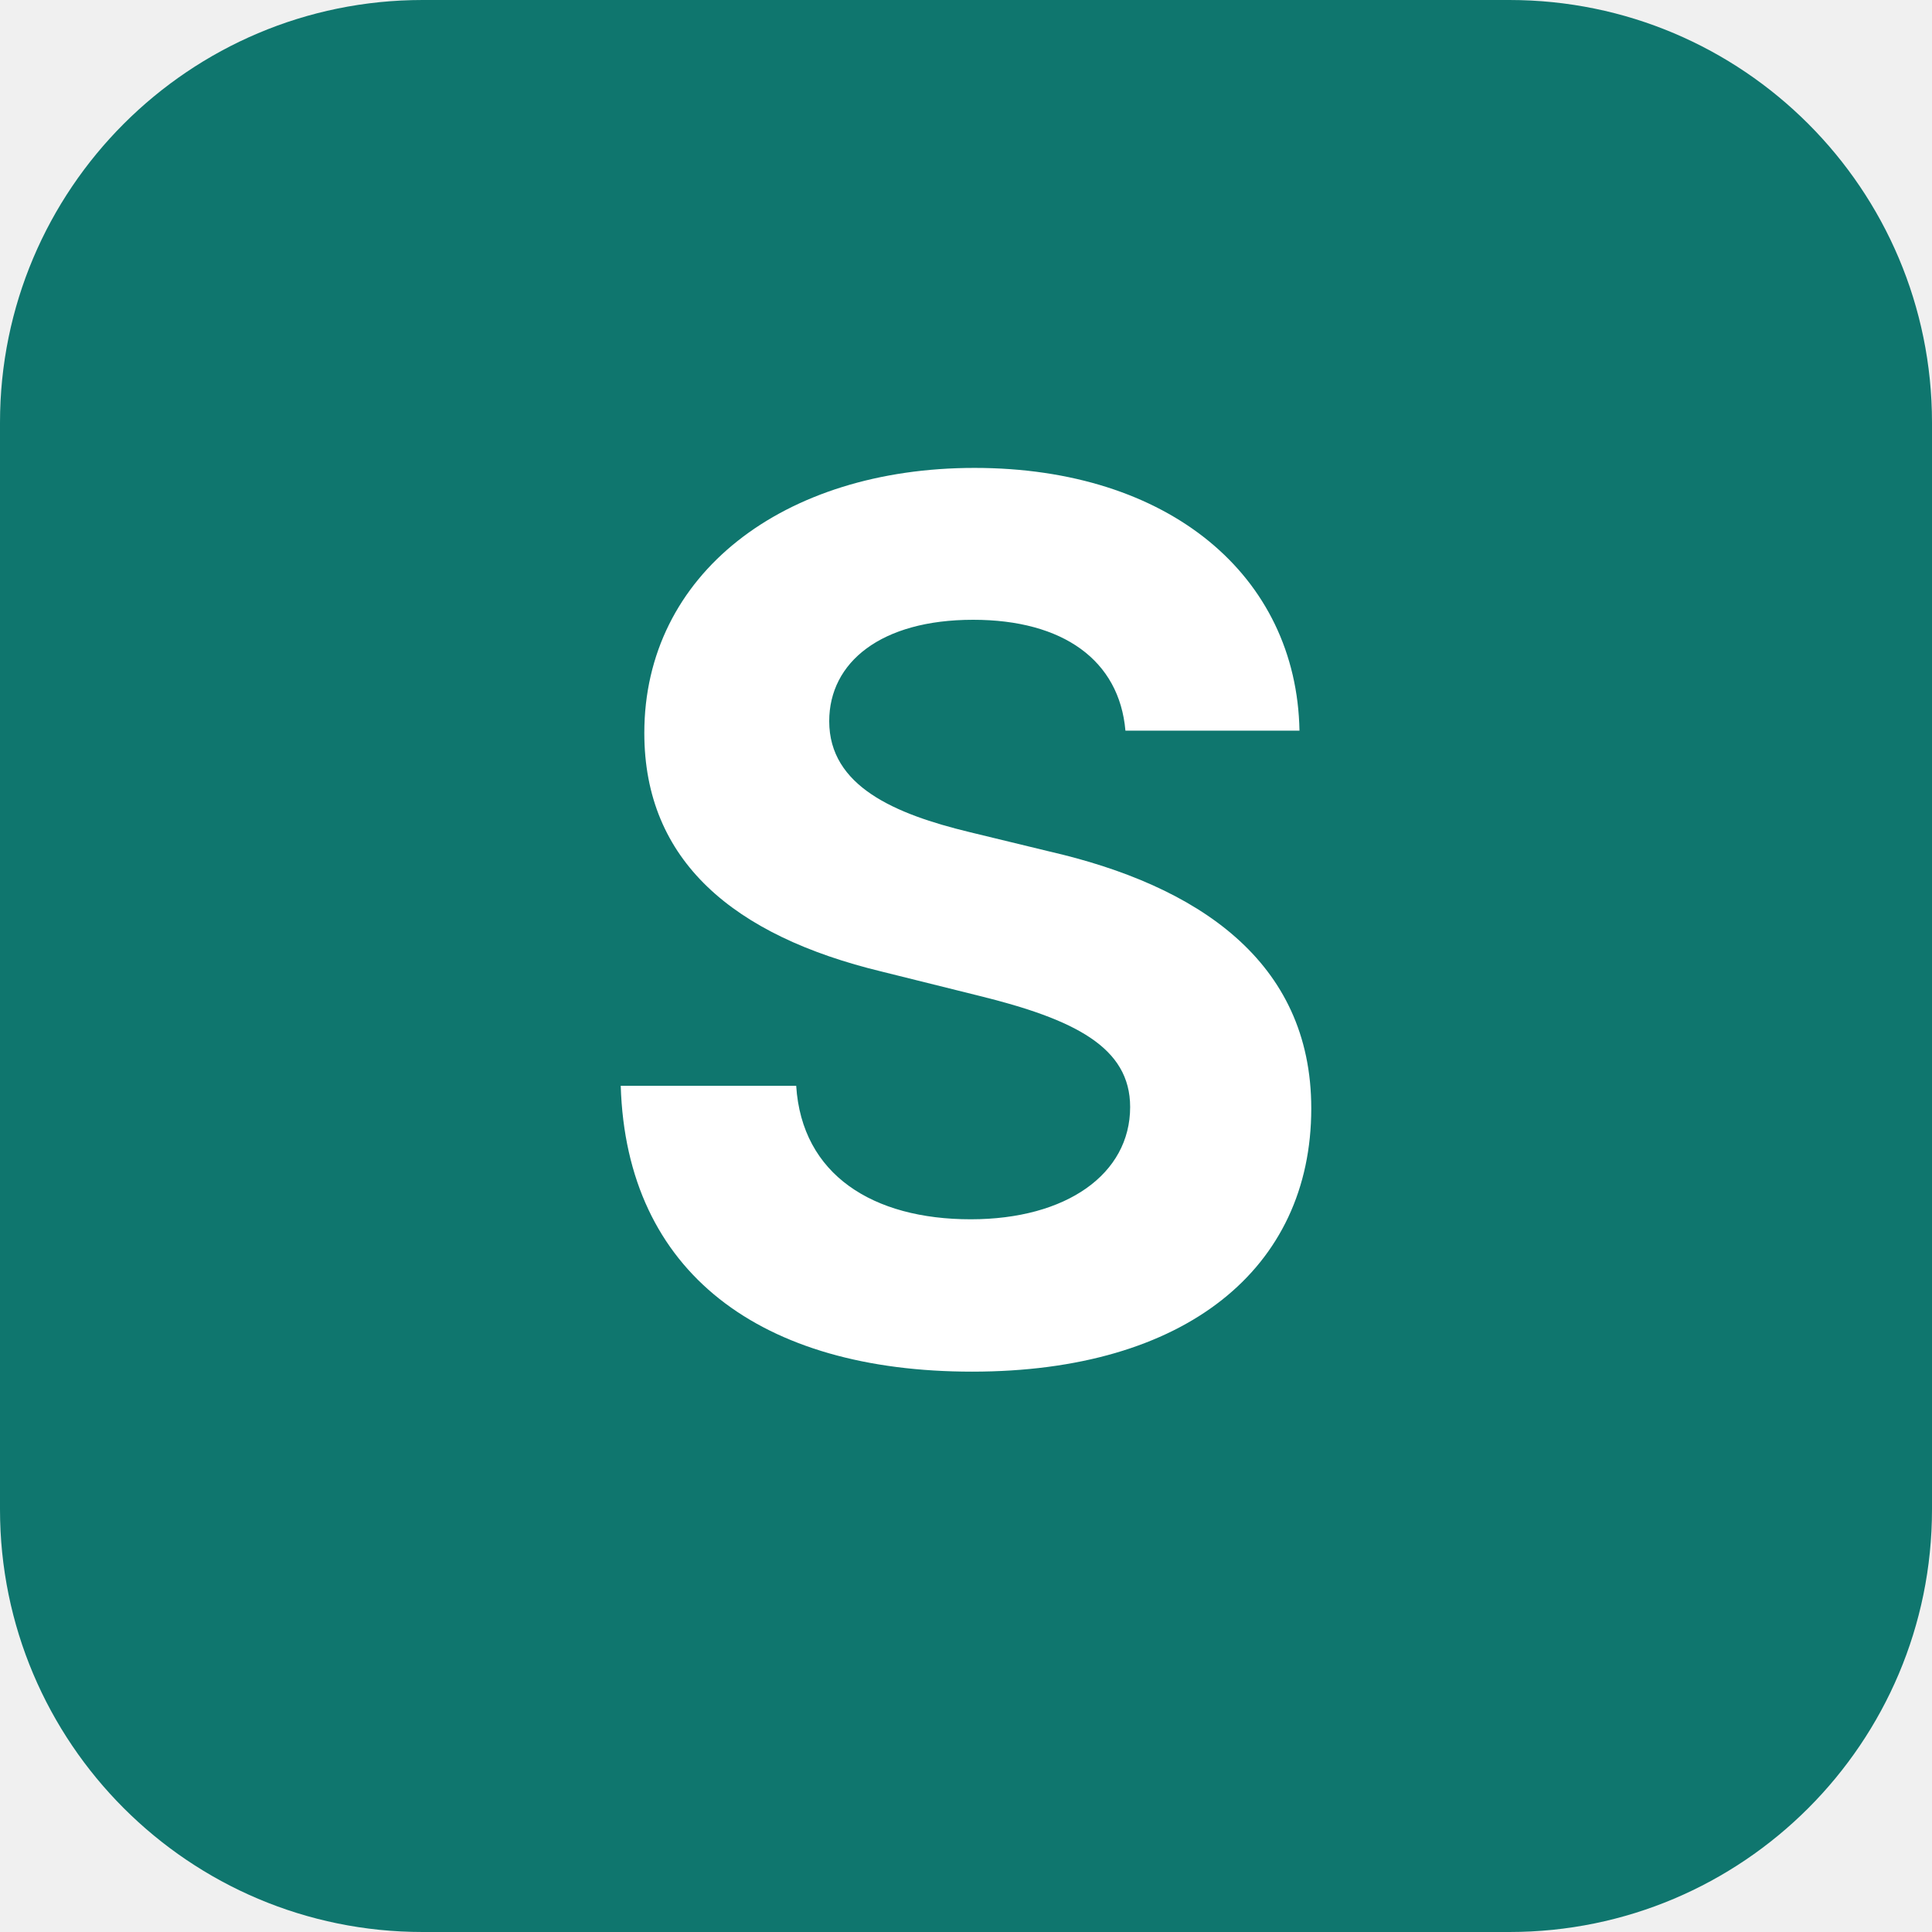
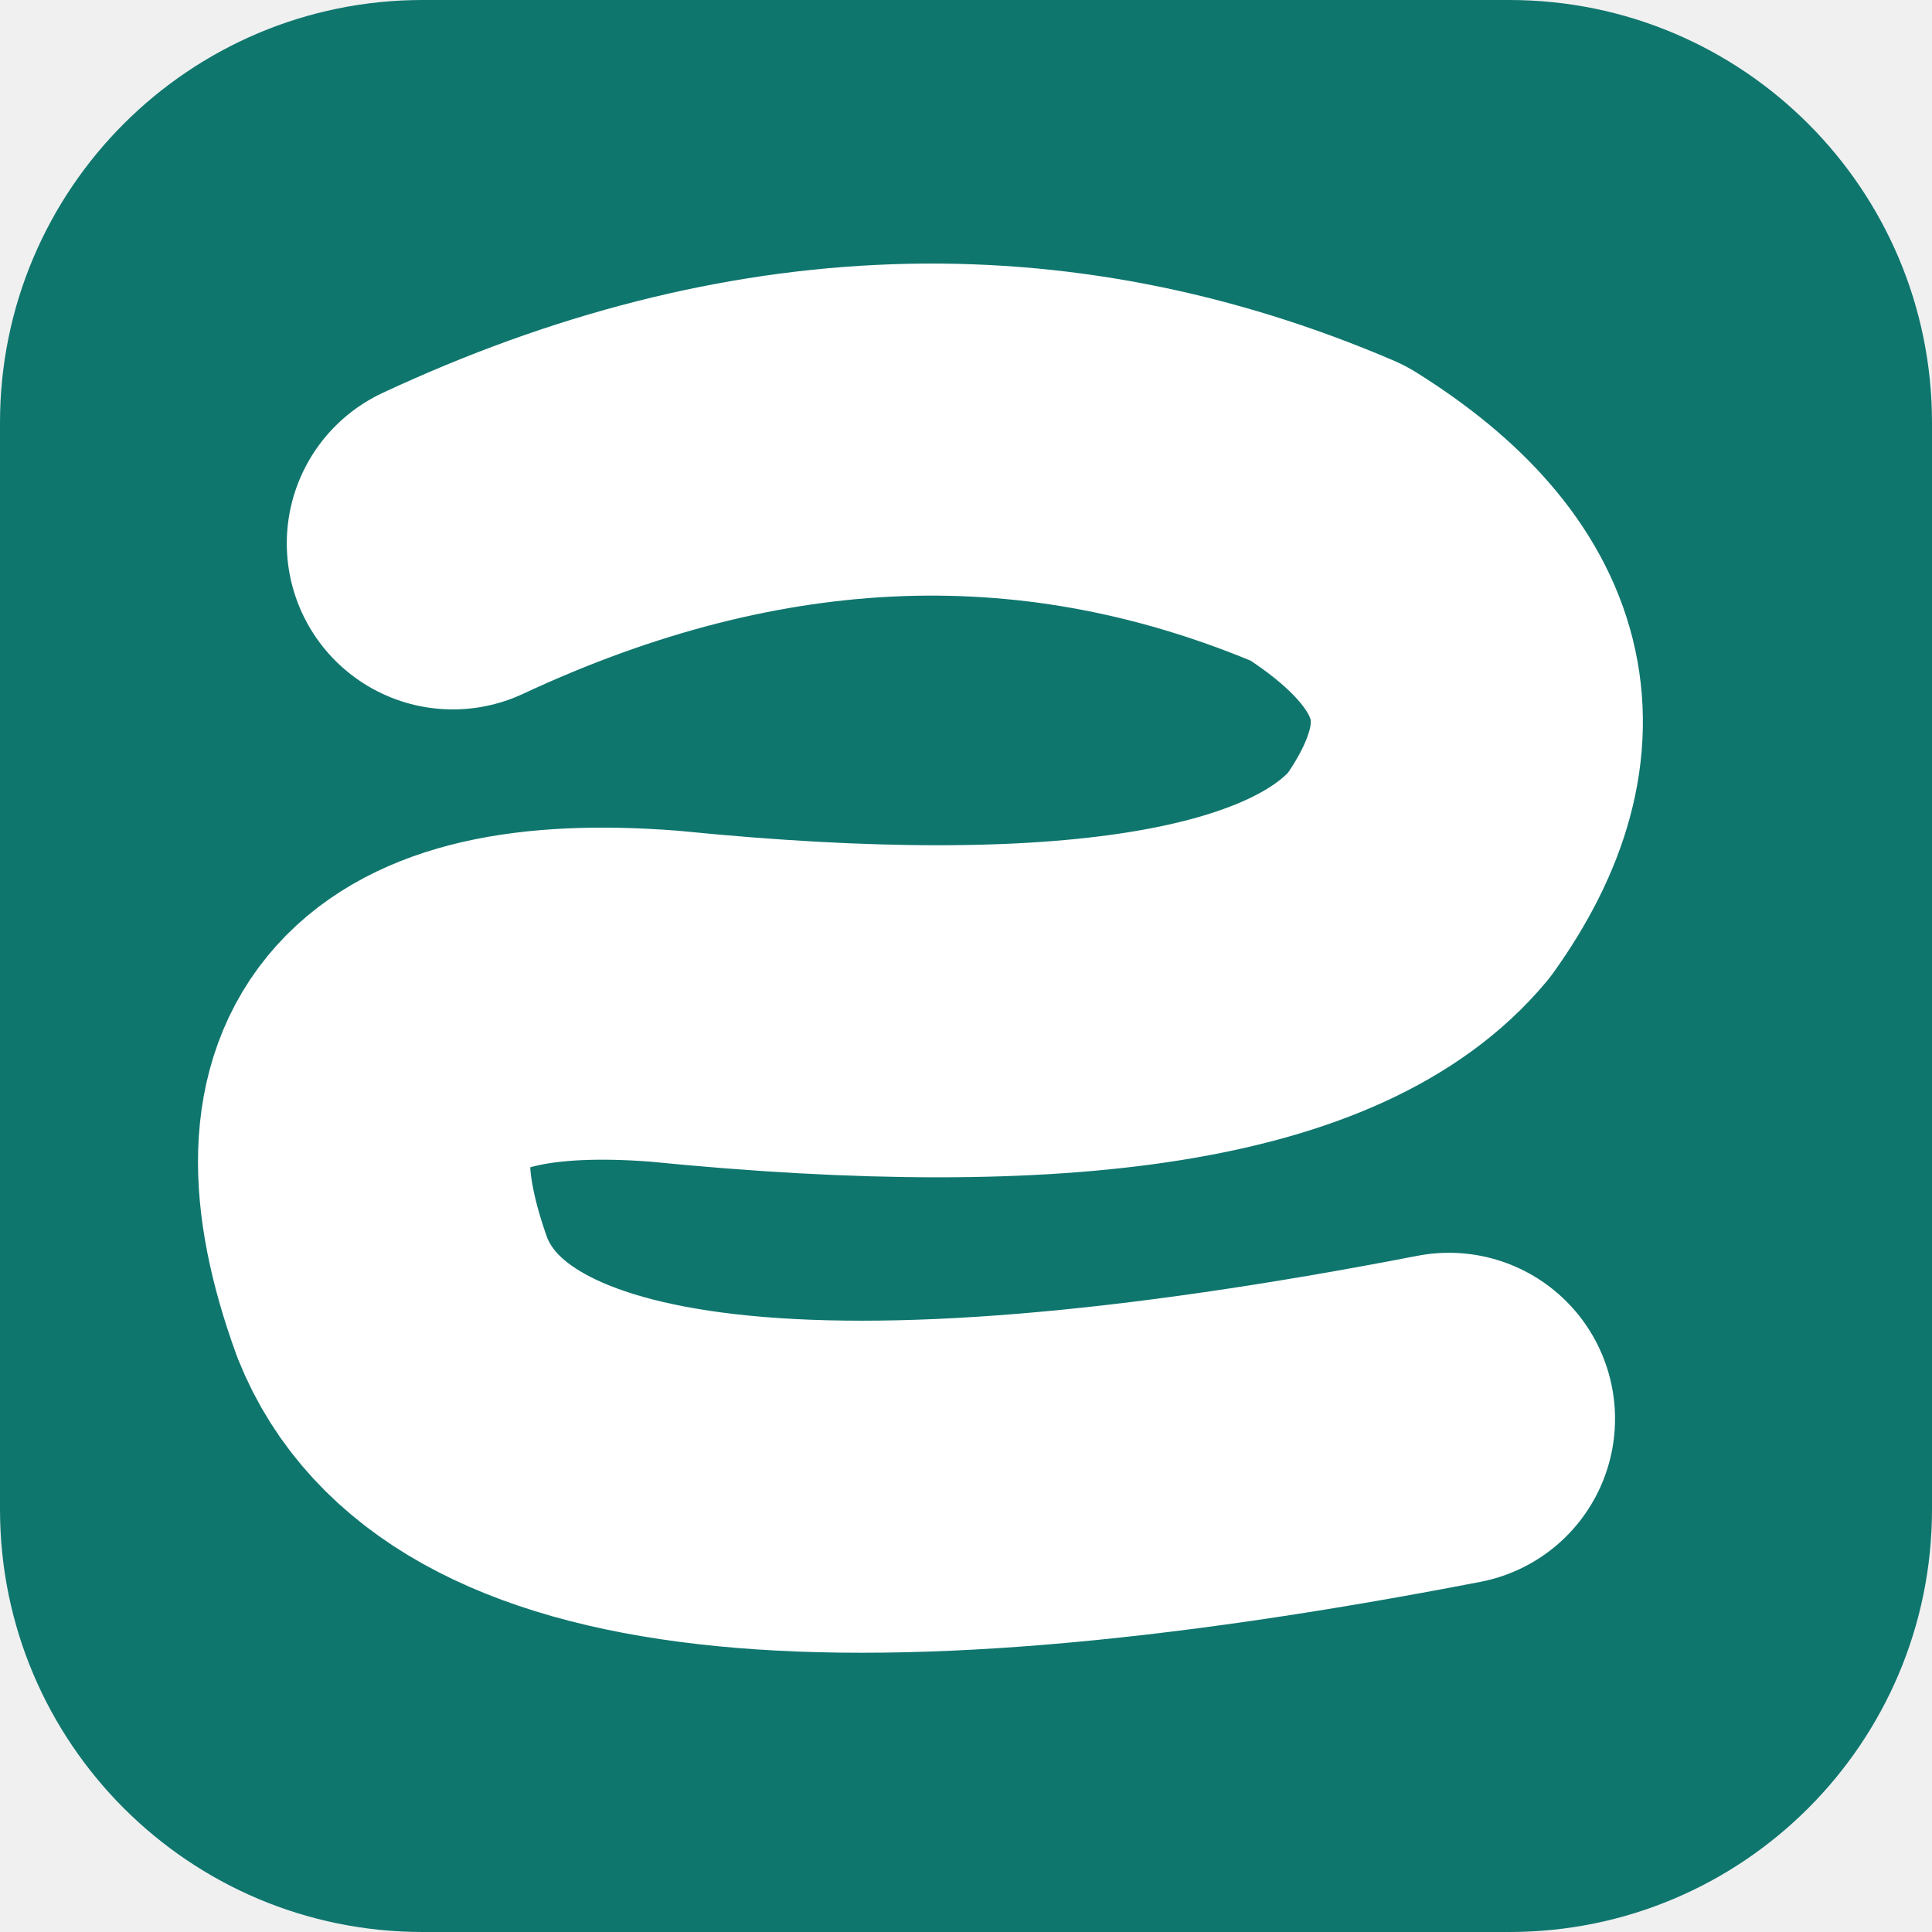
- <svg xmlns="http://www.w3.org/2000/svg" viewBox="0 0 64 64" width="64" height="64">
+ <svg xmlns="http://www.w3.org/2000/svg" viewBox="0 0 64 64">
  <rect width="64" height="64" rx="14" fill="#0F766E" />
-   <text x="32" y="45" font-family="Inter, Arial, sans-serif" font-size="40" font-weight="700" fill="#ffffff" text-anchor="middle">S</text>
+   <path d="M15 18 Q30 11 44 17 Q52 22 47 29 Q42 35 22 33 Q9 32 13 43 Q17 53 48 47" fill="none" stroke="#ffffff" stroke-width="11" stroke-linecap="round" stroke-linejoin="round" />
</svg>
